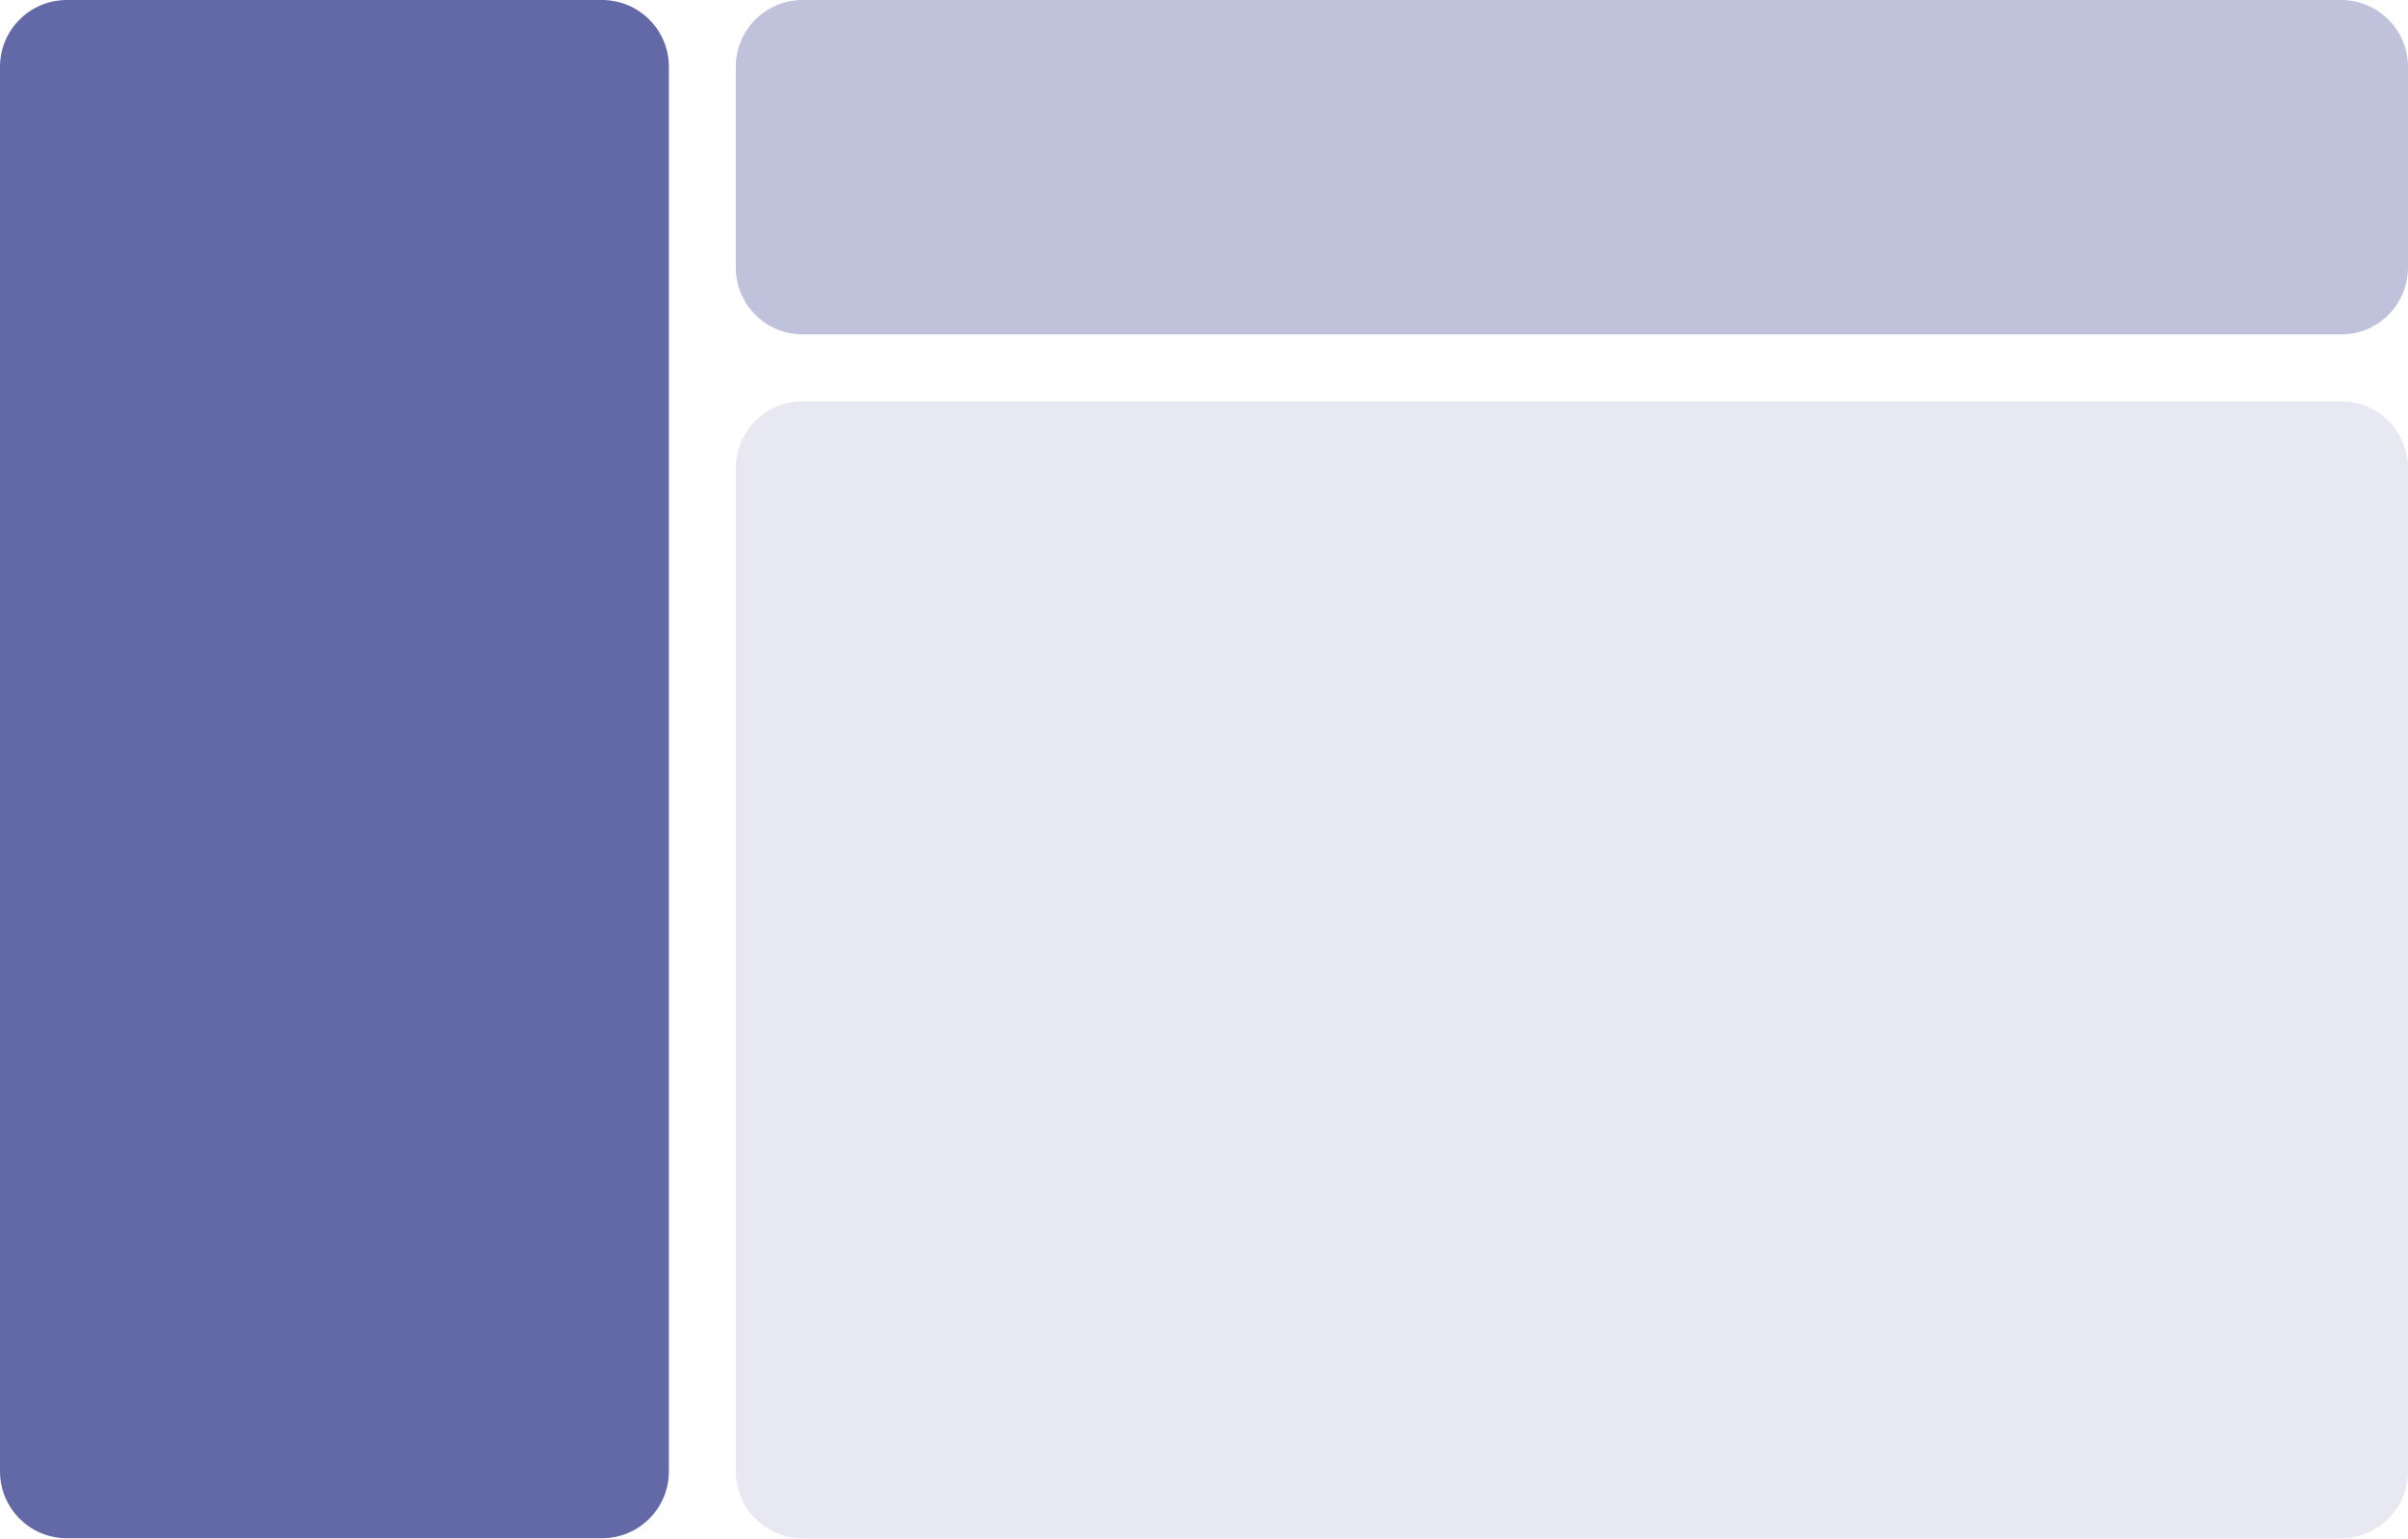
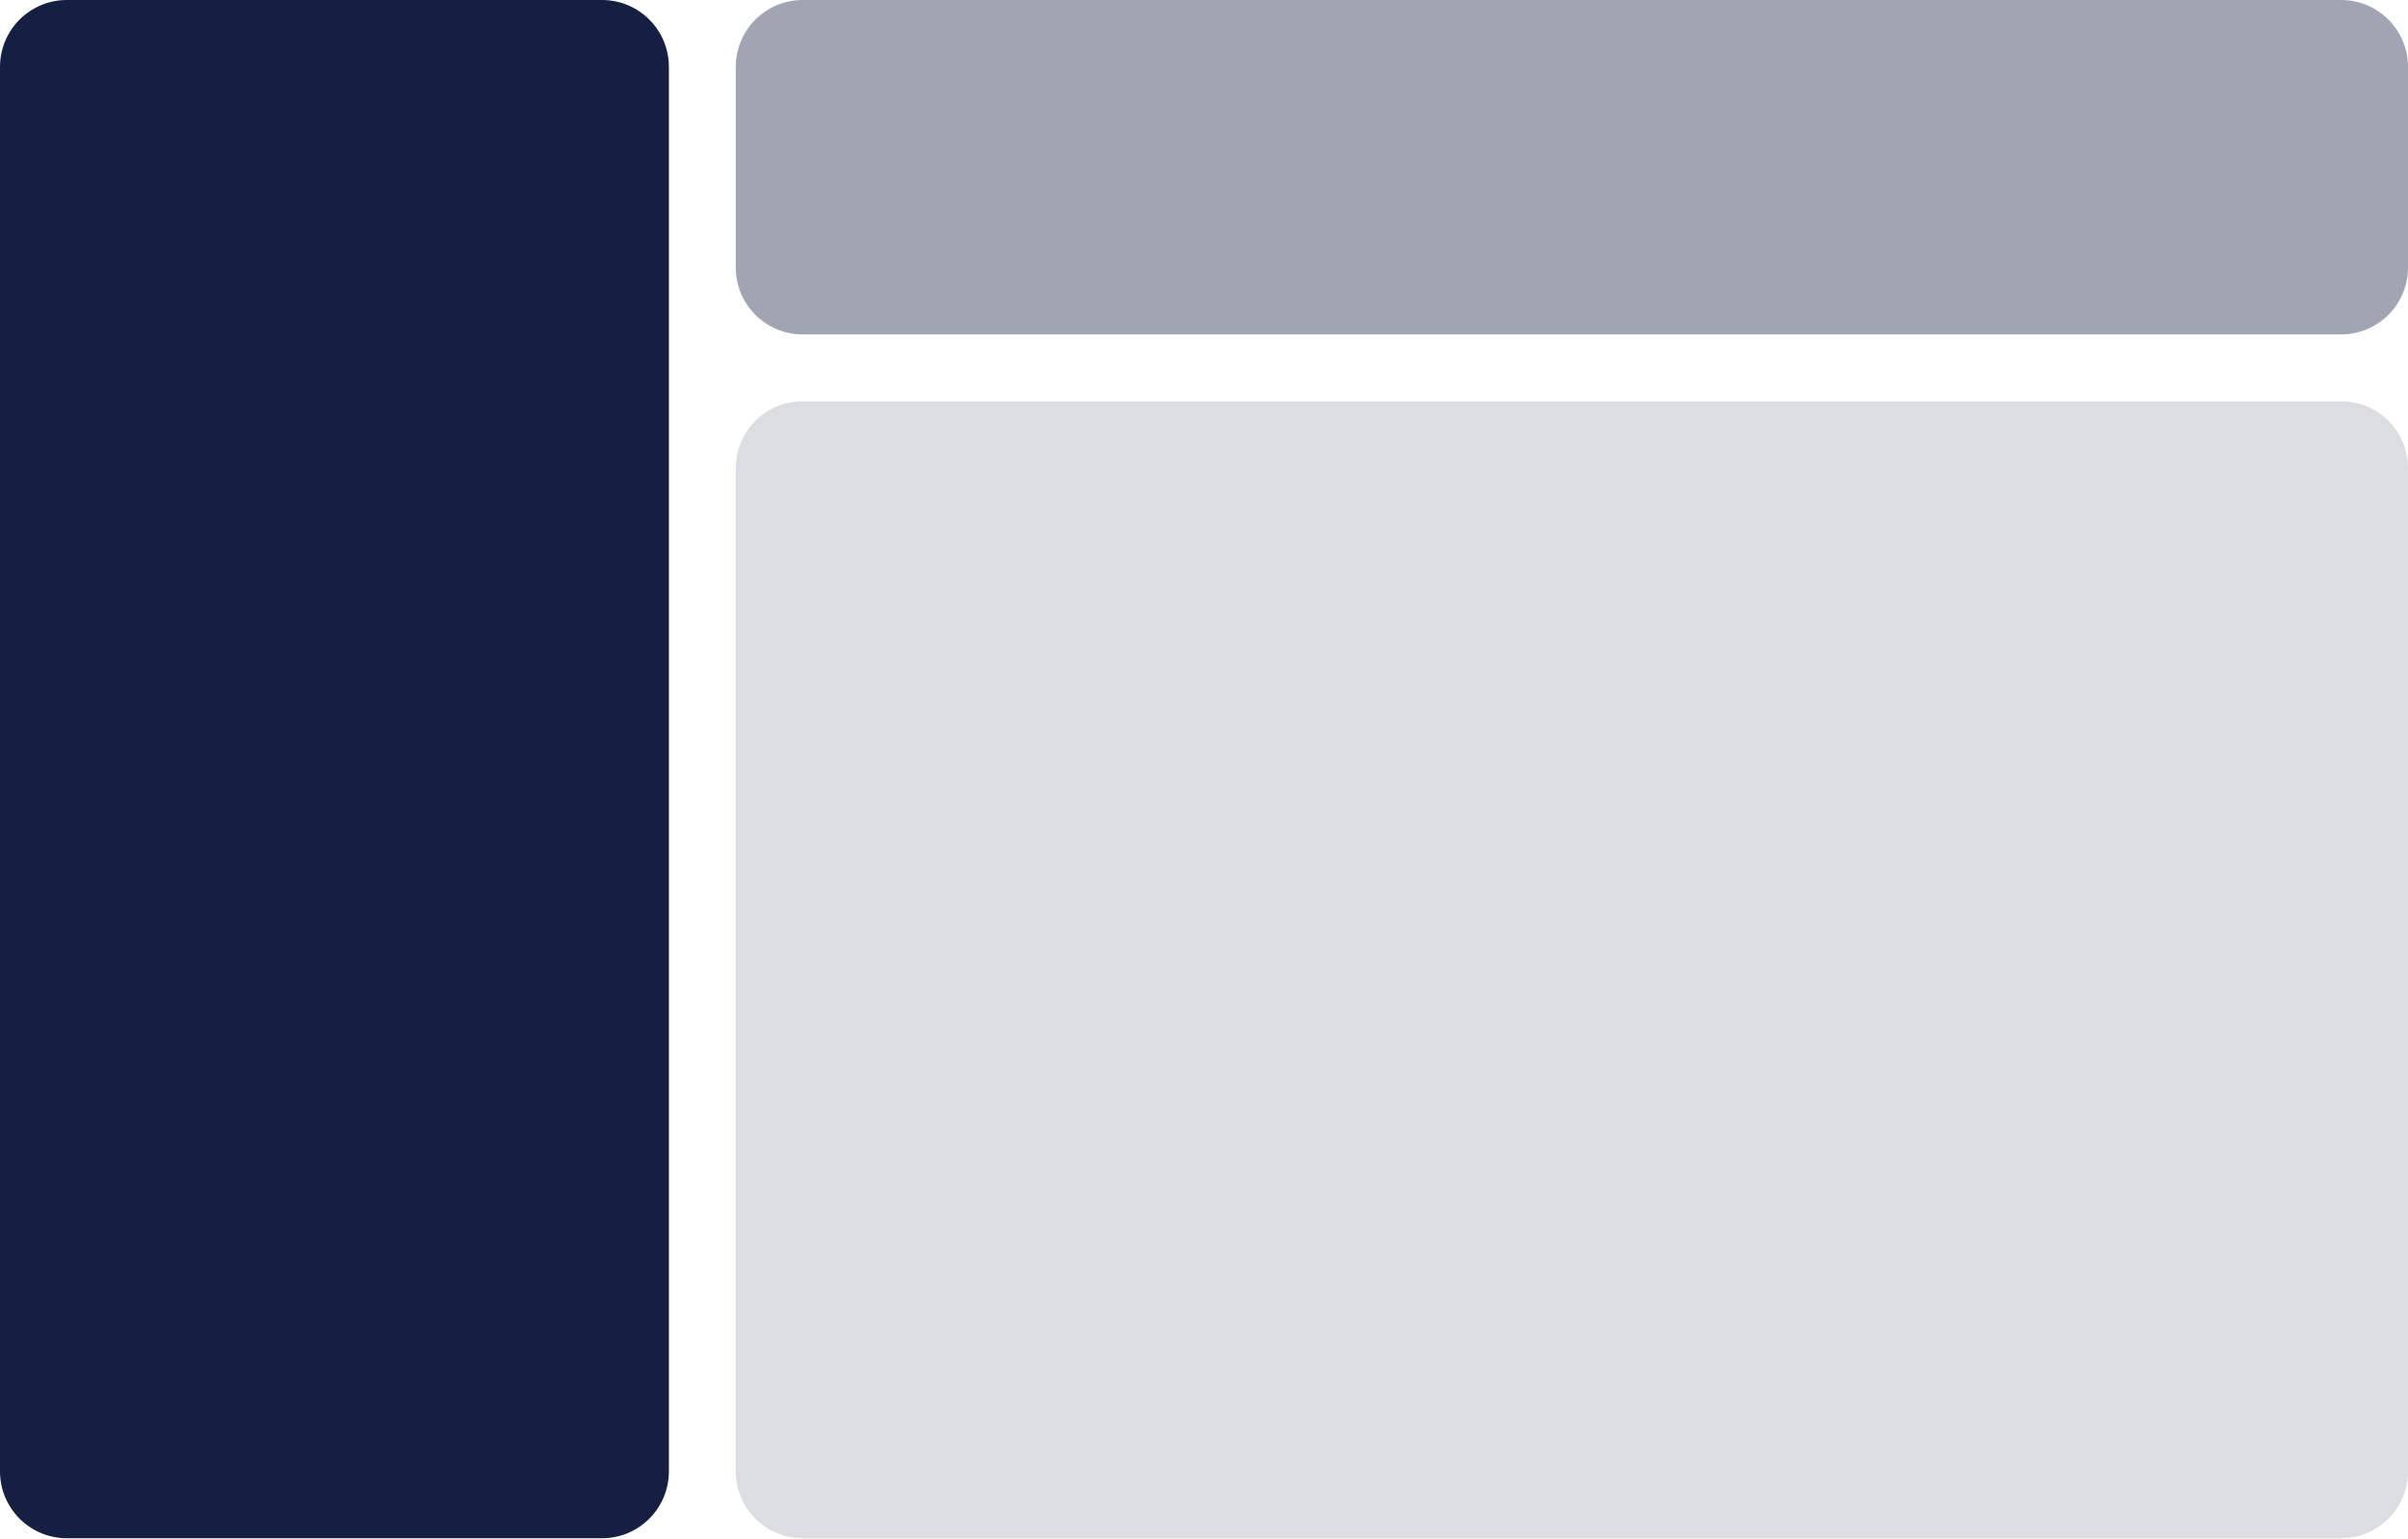
<svg xmlns="http://www.w3.org/2000/svg" width="72" height="46" viewBox="0 0 72 46" fill="none">
-   <rect width="20" height="46" rx="2" fill="#6368a7" />
-   <rect x="22" width="50" height="10" rx="2" fill="#6368a7" fill-opacity="0.4" />
-   <rect x="22" y="12" width="50" height="34" rx="2" fill="#6368a7" fill-opacity="0.15" />
+   <rect width="20" height="46" rx="2" fill="#151f42" />
+   <rect x="22" width="50" height="10" rx="2" fill="#151f42" fill-opacity="0.4" />
+   <rect x="22" y="12" width="50" height="34" rx="2" fill="#151f42" fill-opacity="0.15" />
</svg>
